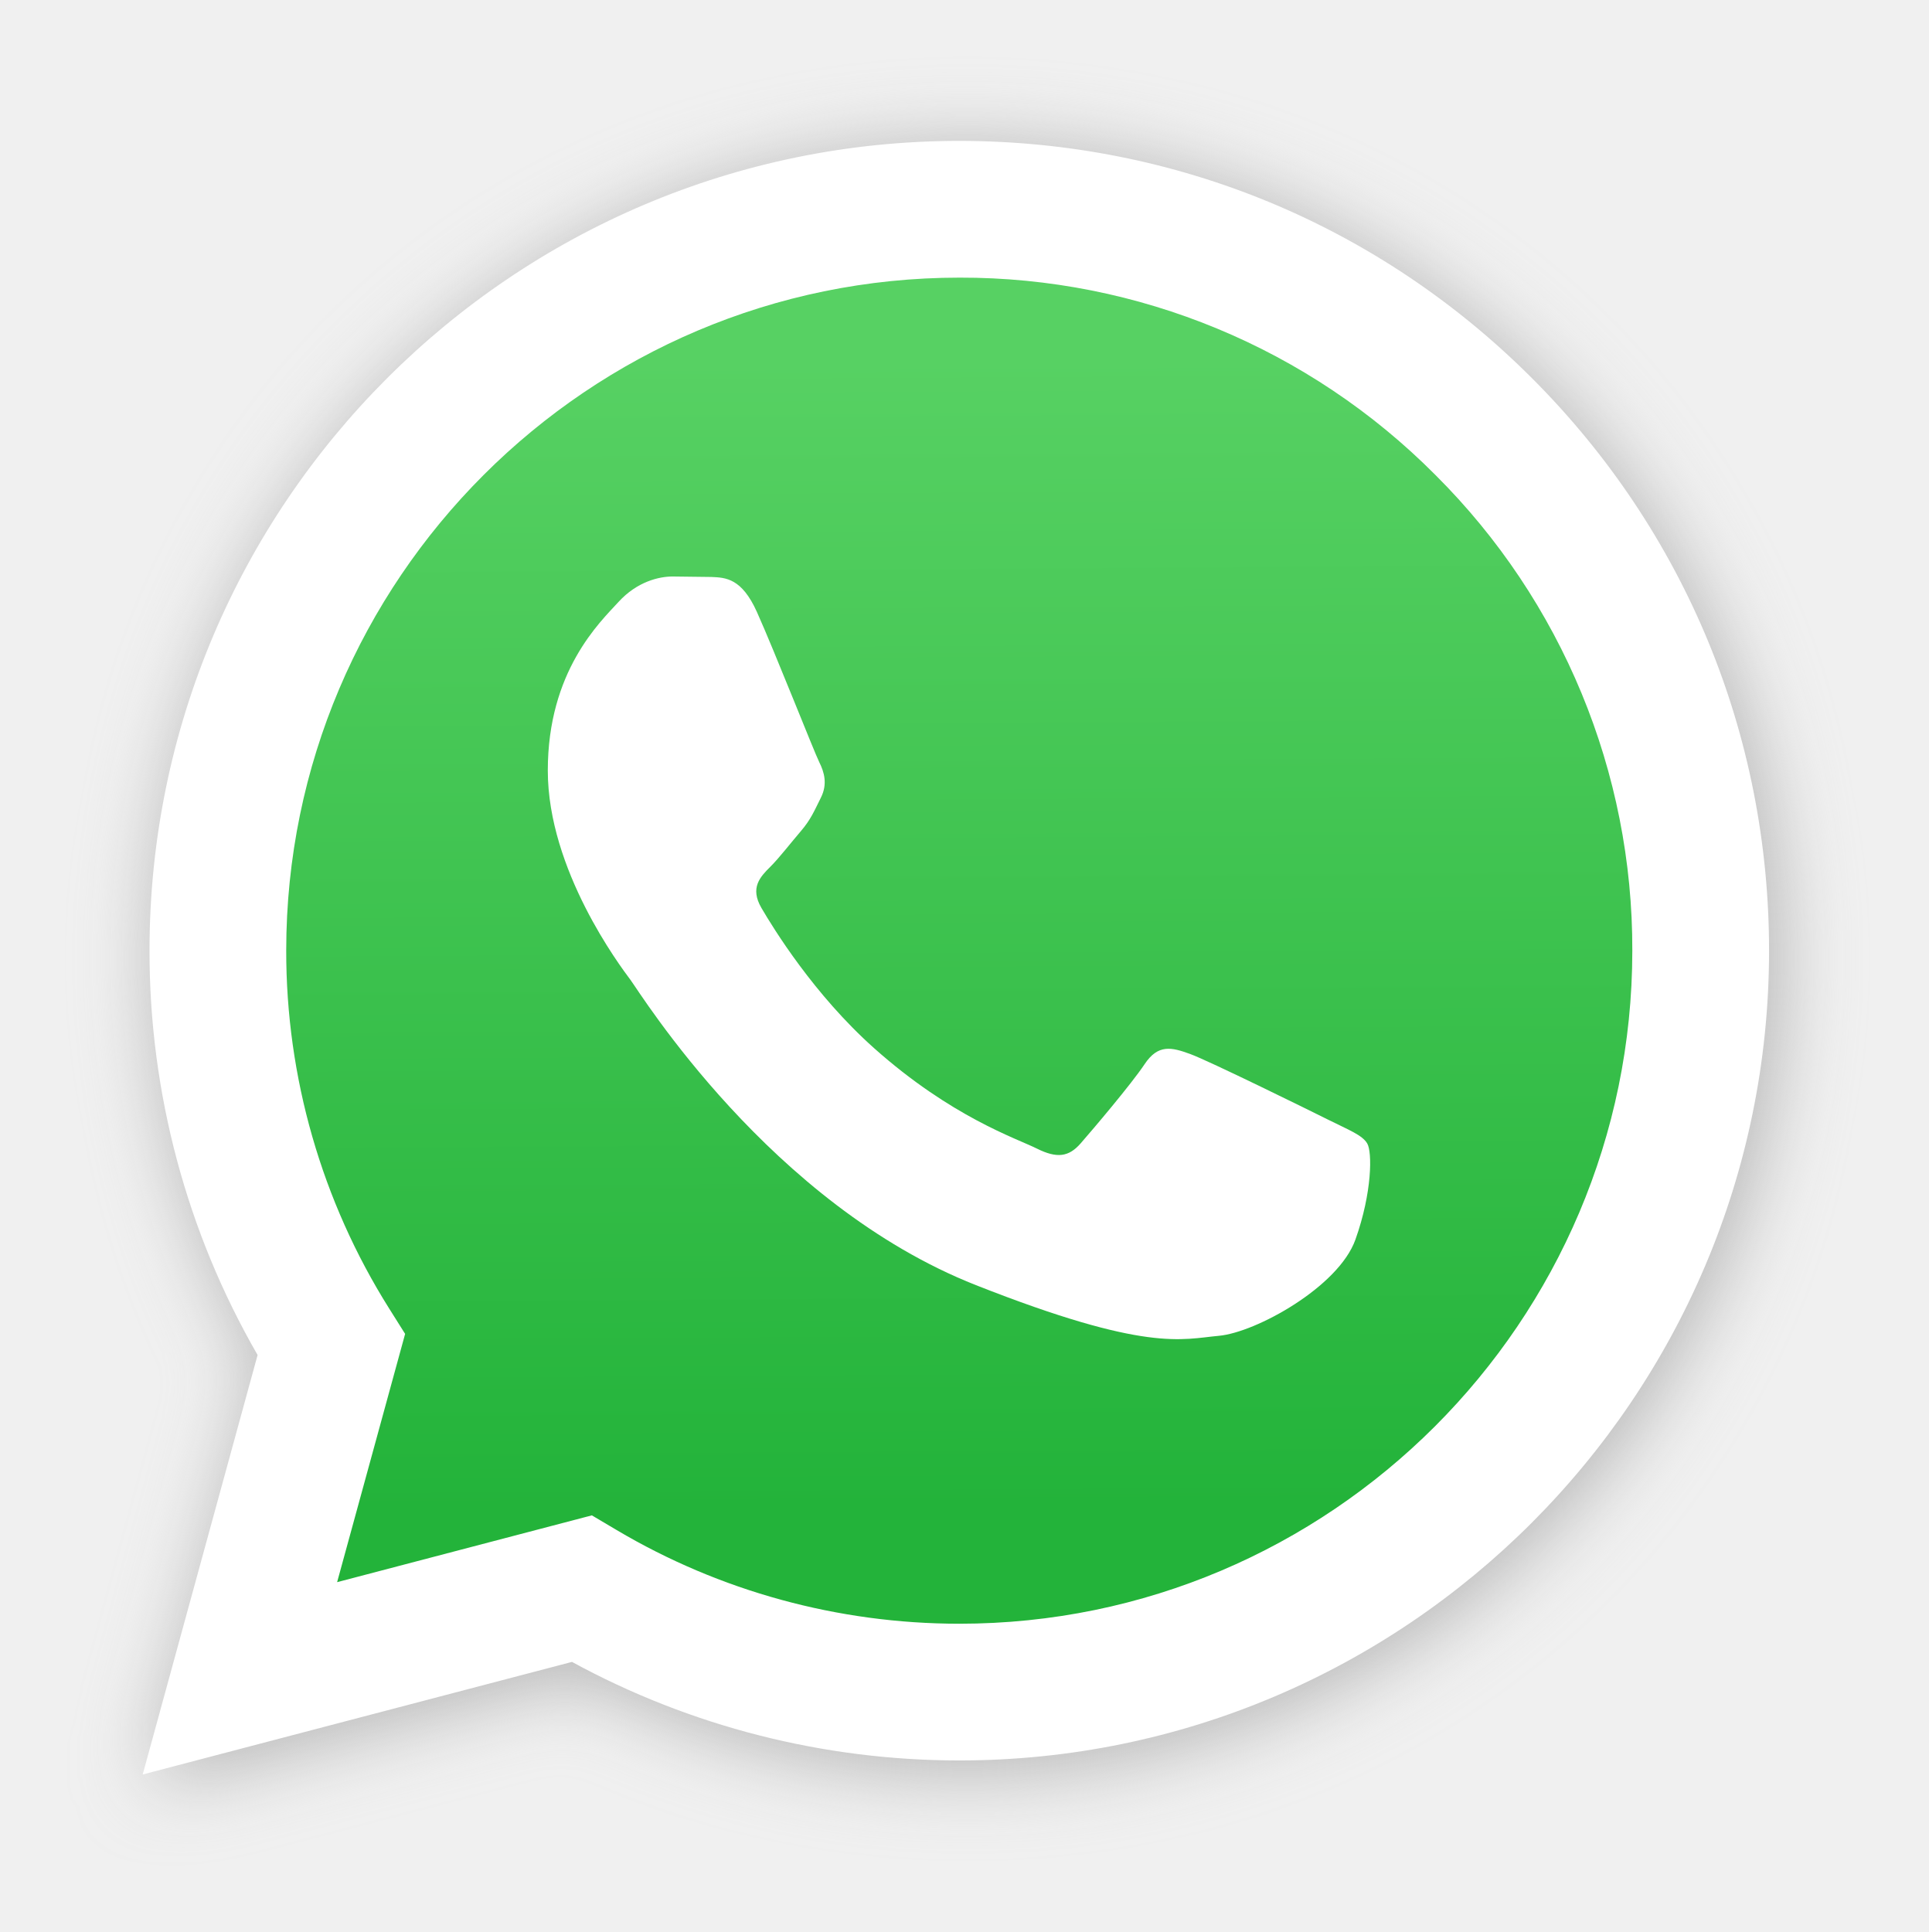
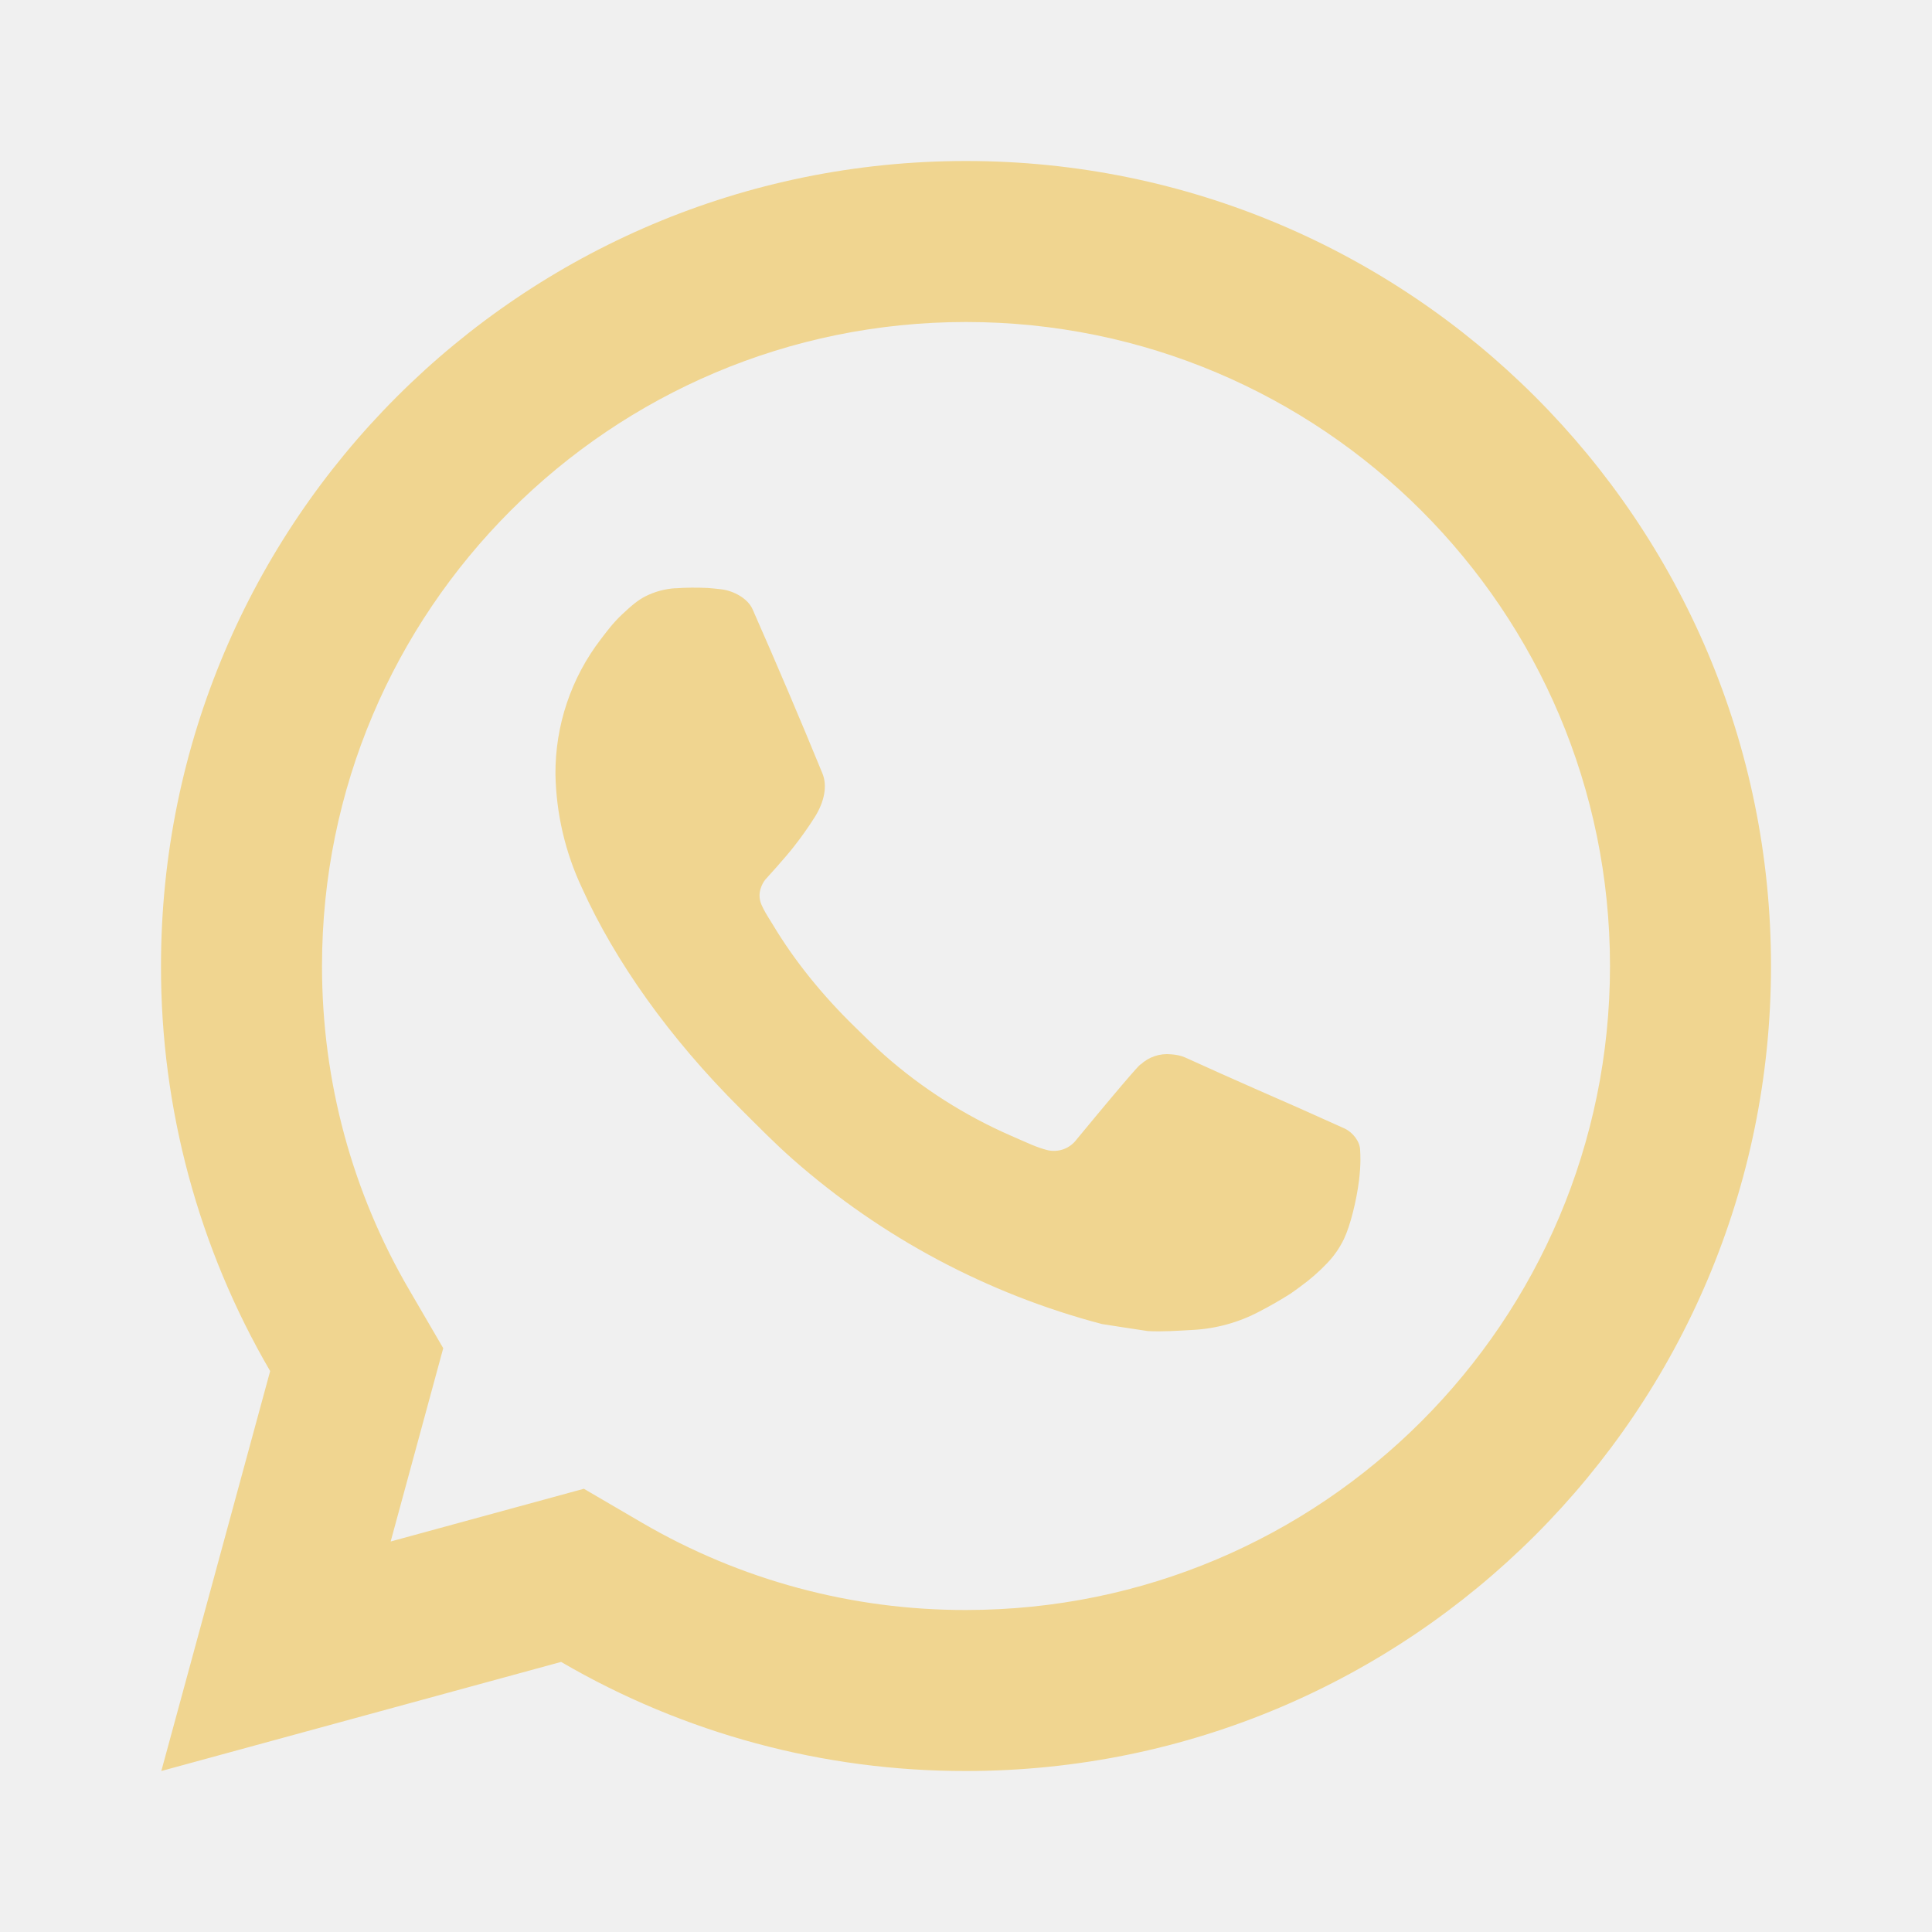
- <svg xmlns="http://www.w3.org/2000/svg" viewBox="0 0 175.216 175.552">
-   <defs>
-     <linearGradient id="b" x1="85.915" x2="86.535" y1="32.567" y2="137.092" gradientUnits="userSpaceOnUse">
-       <stop offset="0" stop-color="#57d163" />
-       <stop offset="1" stop-color="#23b33a" />
-     </linearGradient>
-     <filter id="a" width="1.115" height="1.114" x="-.057" y="-.057" color-interpolation-filters="sRGB">
-       <feGaussianBlur stdDeviation="3.531" />
-     </filter>
-   </defs>
-   <path fill="#b3b3b3" d="m54.532 138.45 2.235 1.324c9.387 5.571 20.15 8.518 31.126 8.523h.023c33.707 0 61.139-27.426 61.153-61.135.006-16.335-6.349-31.696-17.895-43.251A60.75 60.75 0 0 0 87.94 25.983c-33.733 0-61.166 27.423-61.178 61.13a60.98 60.98 0 0 0 9.349 32.535l1.455 2.312-6.179 22.558zm-40.811 23.544L24.16 123.88c-6.438-11.154-9.825-23.808-9.821-36.772.017-40.556 33.021-73.55 73.578-73.55 19.681.01 38.154 7.669 52.047 21.572s21.537 32.383 21.53 52.037c-.018 40.553-33.027 73.553-73.578 73.553h-.032c-12.313-.005-24.412-3.094-35.159-8.954zm0 0" filter="url(#a)" />
-   <path fill="#fff" d="m12.966 161.238 10.439-38.114a73.42 73.42 0 0 1-9.821-36.772c.017-40.556 33.021-73.55 73.578-73.55 19.681.01 38.154 7.669 52.047 21.572s21.537 32.383 21.53 52.037c-.018 40.553-33.027 73.553-73.578 73.553h-.032c-12.313-.005-24.412-3.094-35.159-8.954z" />
-   <path fill="url(#linearGradient1780)" d="M87.184 25.227c-33.733 0-61.166 27.423-61.178 61.13a60.98 60.98 0 0 0 9.349 32.535l1.455 2.312-6.179 22.559 23.146-6.069 2.235 1.324c9.387 5.571 20.15 8.518 31.126 8.524h.023c33.707 0 61.14-27.426 61.153-61.135a60.75 60.75 0 0 0-17.895-43.251 60.75 60.75 0 0 0-43.235-17.929z" />
-   <path fill="url(#b)" d="M87.184 25.227c-33.733 0-61.166 27.423-61.178 61.13a60.98 60.98 0 0 0 9.349 32.535l1.455 2.313-6.179 22.558 23.146-6.069 2.235 1.324c9.387 5.571 20.15 8.517 31.126 8.523h.023c33.707 0 61.14-27.426 61.153-61.135a60.75 60.75 0 0 0-17.895-43.251 60.75 60.75 0 0 0-43.235-17.928z" />
-   <path fill="#fff" fill-rule="evenodd" d="M68.772 55.603c-1.378-3.061-2.828-3.123-4.137-3.176l-3.524-.043c-1.226 0-3.218.46-4.902 2.3s-6.435 6.287-6.435 15.332 6.588 17.785 7.506 19.013 12.718 20.381 31.405 27.75c15.529 6.124 18.689 4.906 22.061 4.6s10.877-4.447 12.408-8.74 1.532-7.971 1.073-8.74-1.685-1.226-3.525-2.146-10.877-5.367-12.562-5.981-2.91-.919-4.137.921-4.746 5.979-5.819 7.206-2.144 1.381-3.984.462-7.76-2.861-14.784-9.124c-5.465-4.873-9.154-10.891-10.228-12.73s-.114-2.835.808-3.751c.825-.824 1.838-2.147 2.759-3.22s1.224-1.84 1.836-3.065.307-2.301-.153-3.22-4.032-10.011-5.666-13.647" />
+ <svg xmlns="http://www.w3.org/2000/svg" width="24px" height="24px" viewBox="0 0 24 24">
+   <g>
+     <path fill="none" d="M0 0h24v24H0z" />
+     <path fill-rule="nonzero" d="M7.253 18.494l.724.423A7.953 7.953 0 0 0 12 20a8 8 0 1 0-8-8c0 1.436.377 2.813 1.084 4.024l.422.724-.653 2.401 2.4-.655zM2.004 22l1.352-4.968A9.954 9.954 0 0 1 2 12C2 6.477 6.477 2 12 2s10 4.477 10 10-4.477 10-10 10a9.954 9.954 0 0 1-5.03-1.355L2.004 22zM8.391 7.308c.134-.01.269-.01.403-.004.054.004.108.01.162.016.159.018.334.115.393.249.298.676.588 1.357.868 2.04.062.152.025.347-.093.537a4.38 4.38 0 0 1-.263.372c-.113.145-.356.411-.356.411s-.099.118-.061.265c.014.056.06.137.102.205l.059.095c.256.427.6.86 1.02 1.268.12.116.237.235.363.346.468.413.998.75 1.57 1l.005.002c.085.037.128.057.252.11.062.026.126.049.191.066a.35.35 0 0 0 .367-.13c.724-.877.79-.934.796-.934v.002a.482.482 0 0 1 .378-.127c.06.004.121.015.177.04.531.243 1.4.622 1.4.622l.582.261c.098.047.187.158.19.265.004.067.01.175-.013.373-.032.259-.11.57-.188.733a1.155 1.155 0 0 1-.21.302 2.378 2.378 0 0 1-.33.288 3.71 3.71 0 0 1-.125.09 5.024 5.024 0 0 1-.383.22 1.99 1.99 0 0 1-.833.23c-.185.01-.37.024-.556.014-.008 0-.568-.087-.568-.087a9.448 9.448 0 0 1-3.84-2.046c-.226-.199-.435-.413-.649-.626-.89-.885-1.562-1.84-1.97-2.742A3.47 3.47 0 0 1 6.9 9.62a2.729 2.729 0 0 1 .564-1.68c.073-.094.142-.192.261-.305.127-.12.207-.184.294-.228a.961.961 0 0 1 .371-.1z" fill="#f0d590" />
+   </g>
</svg>
